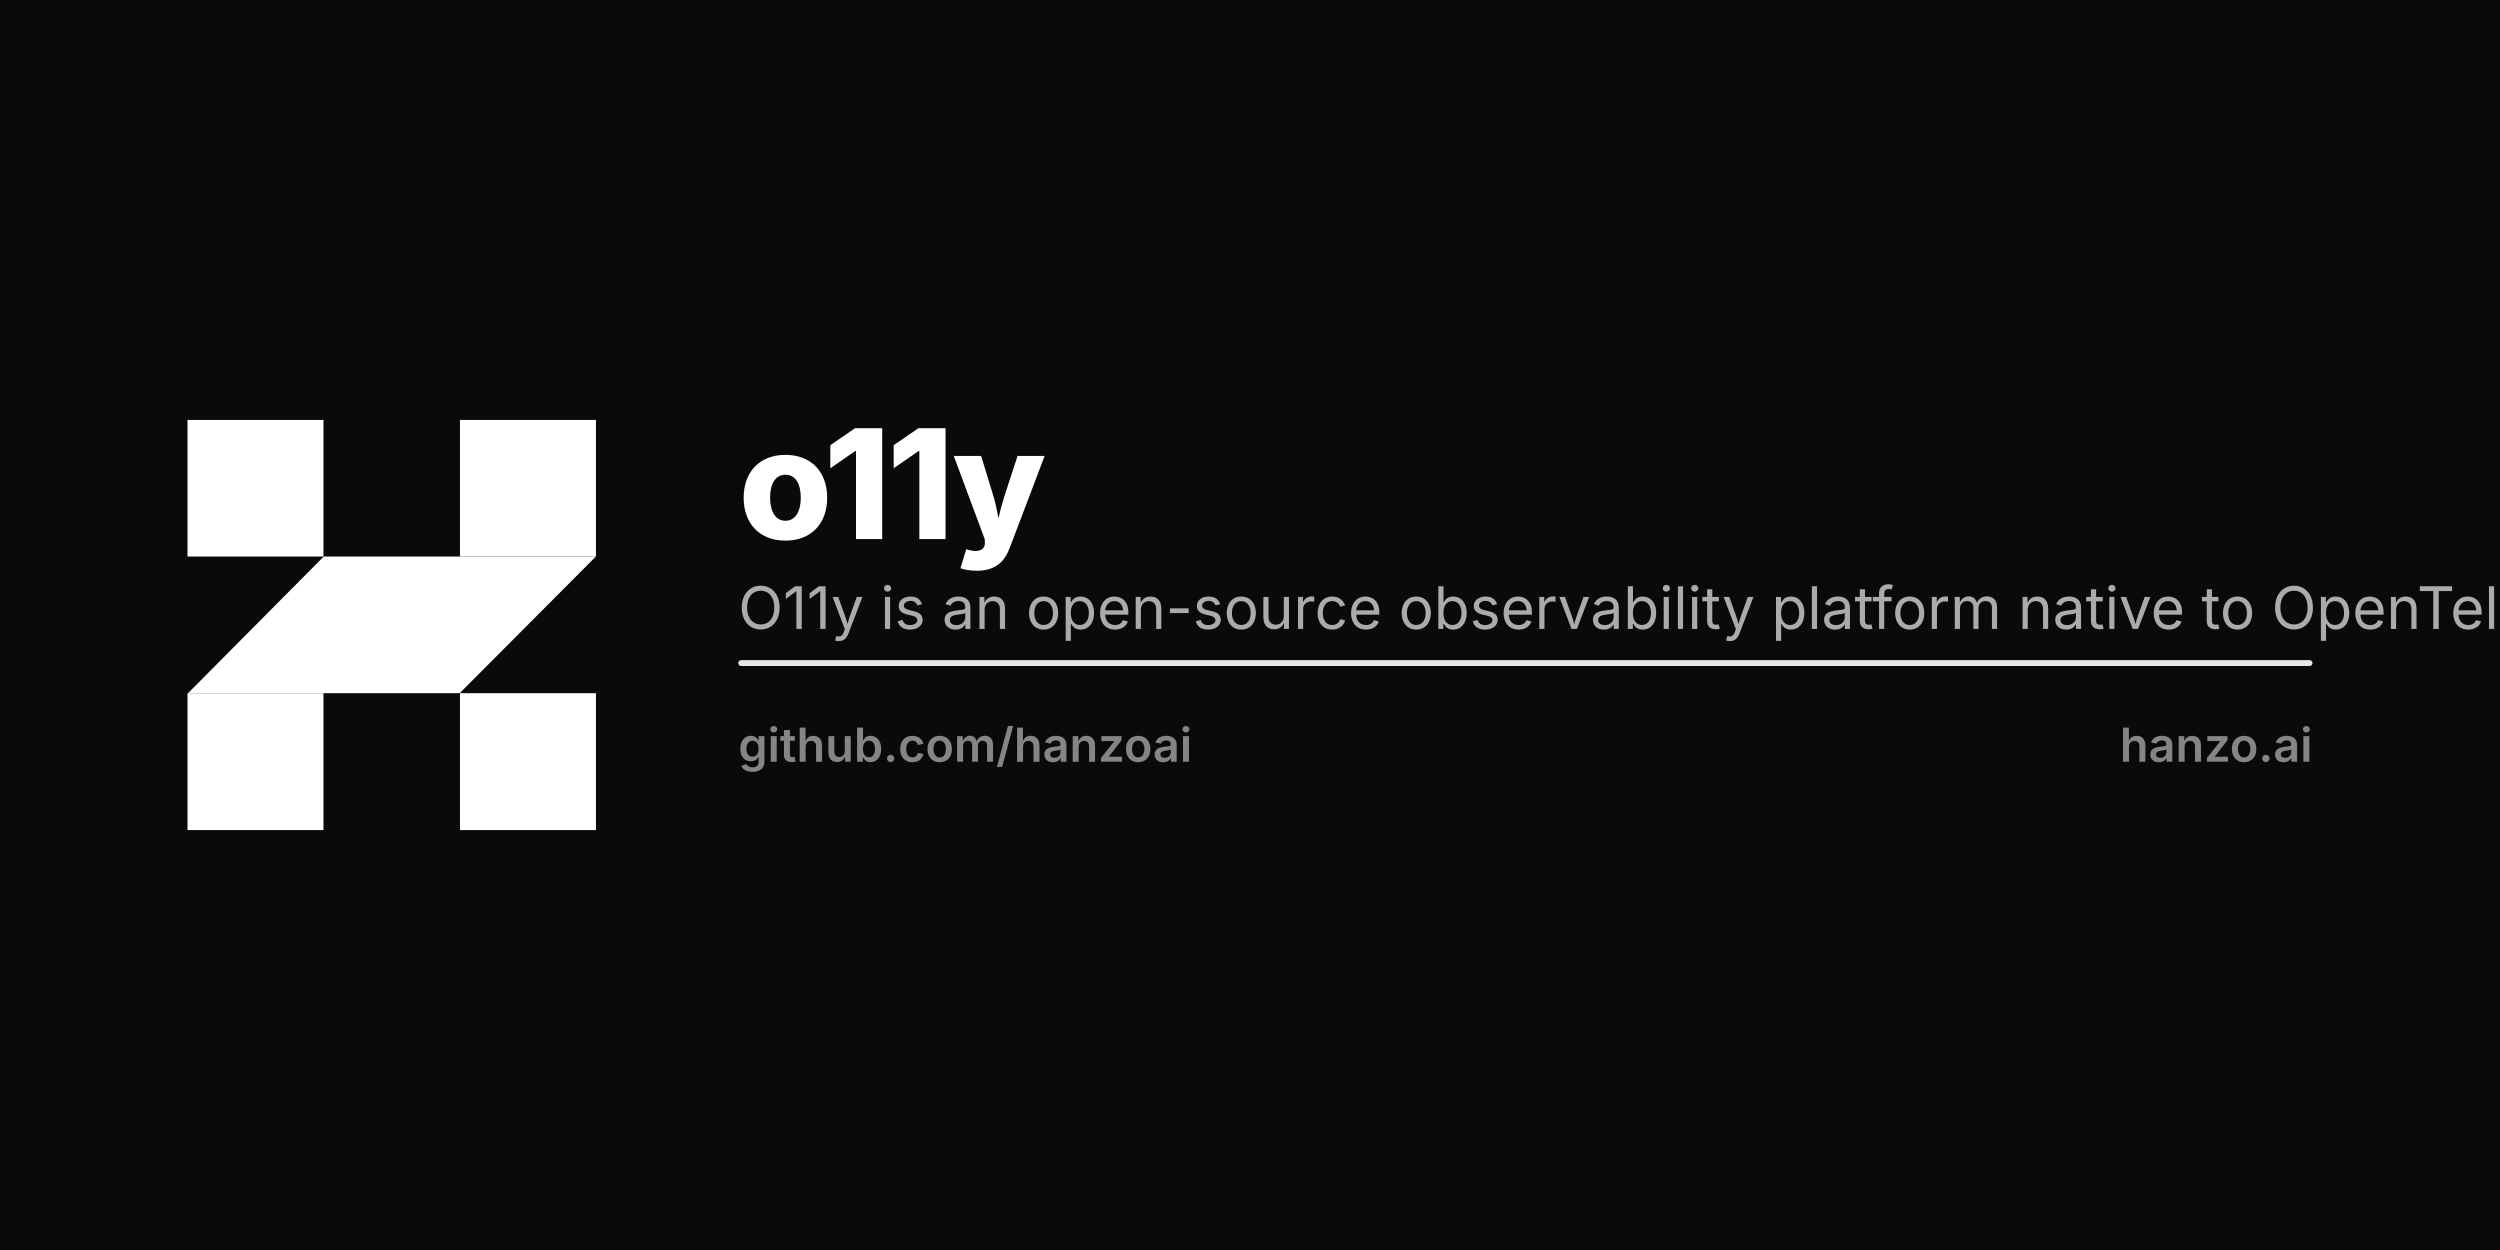
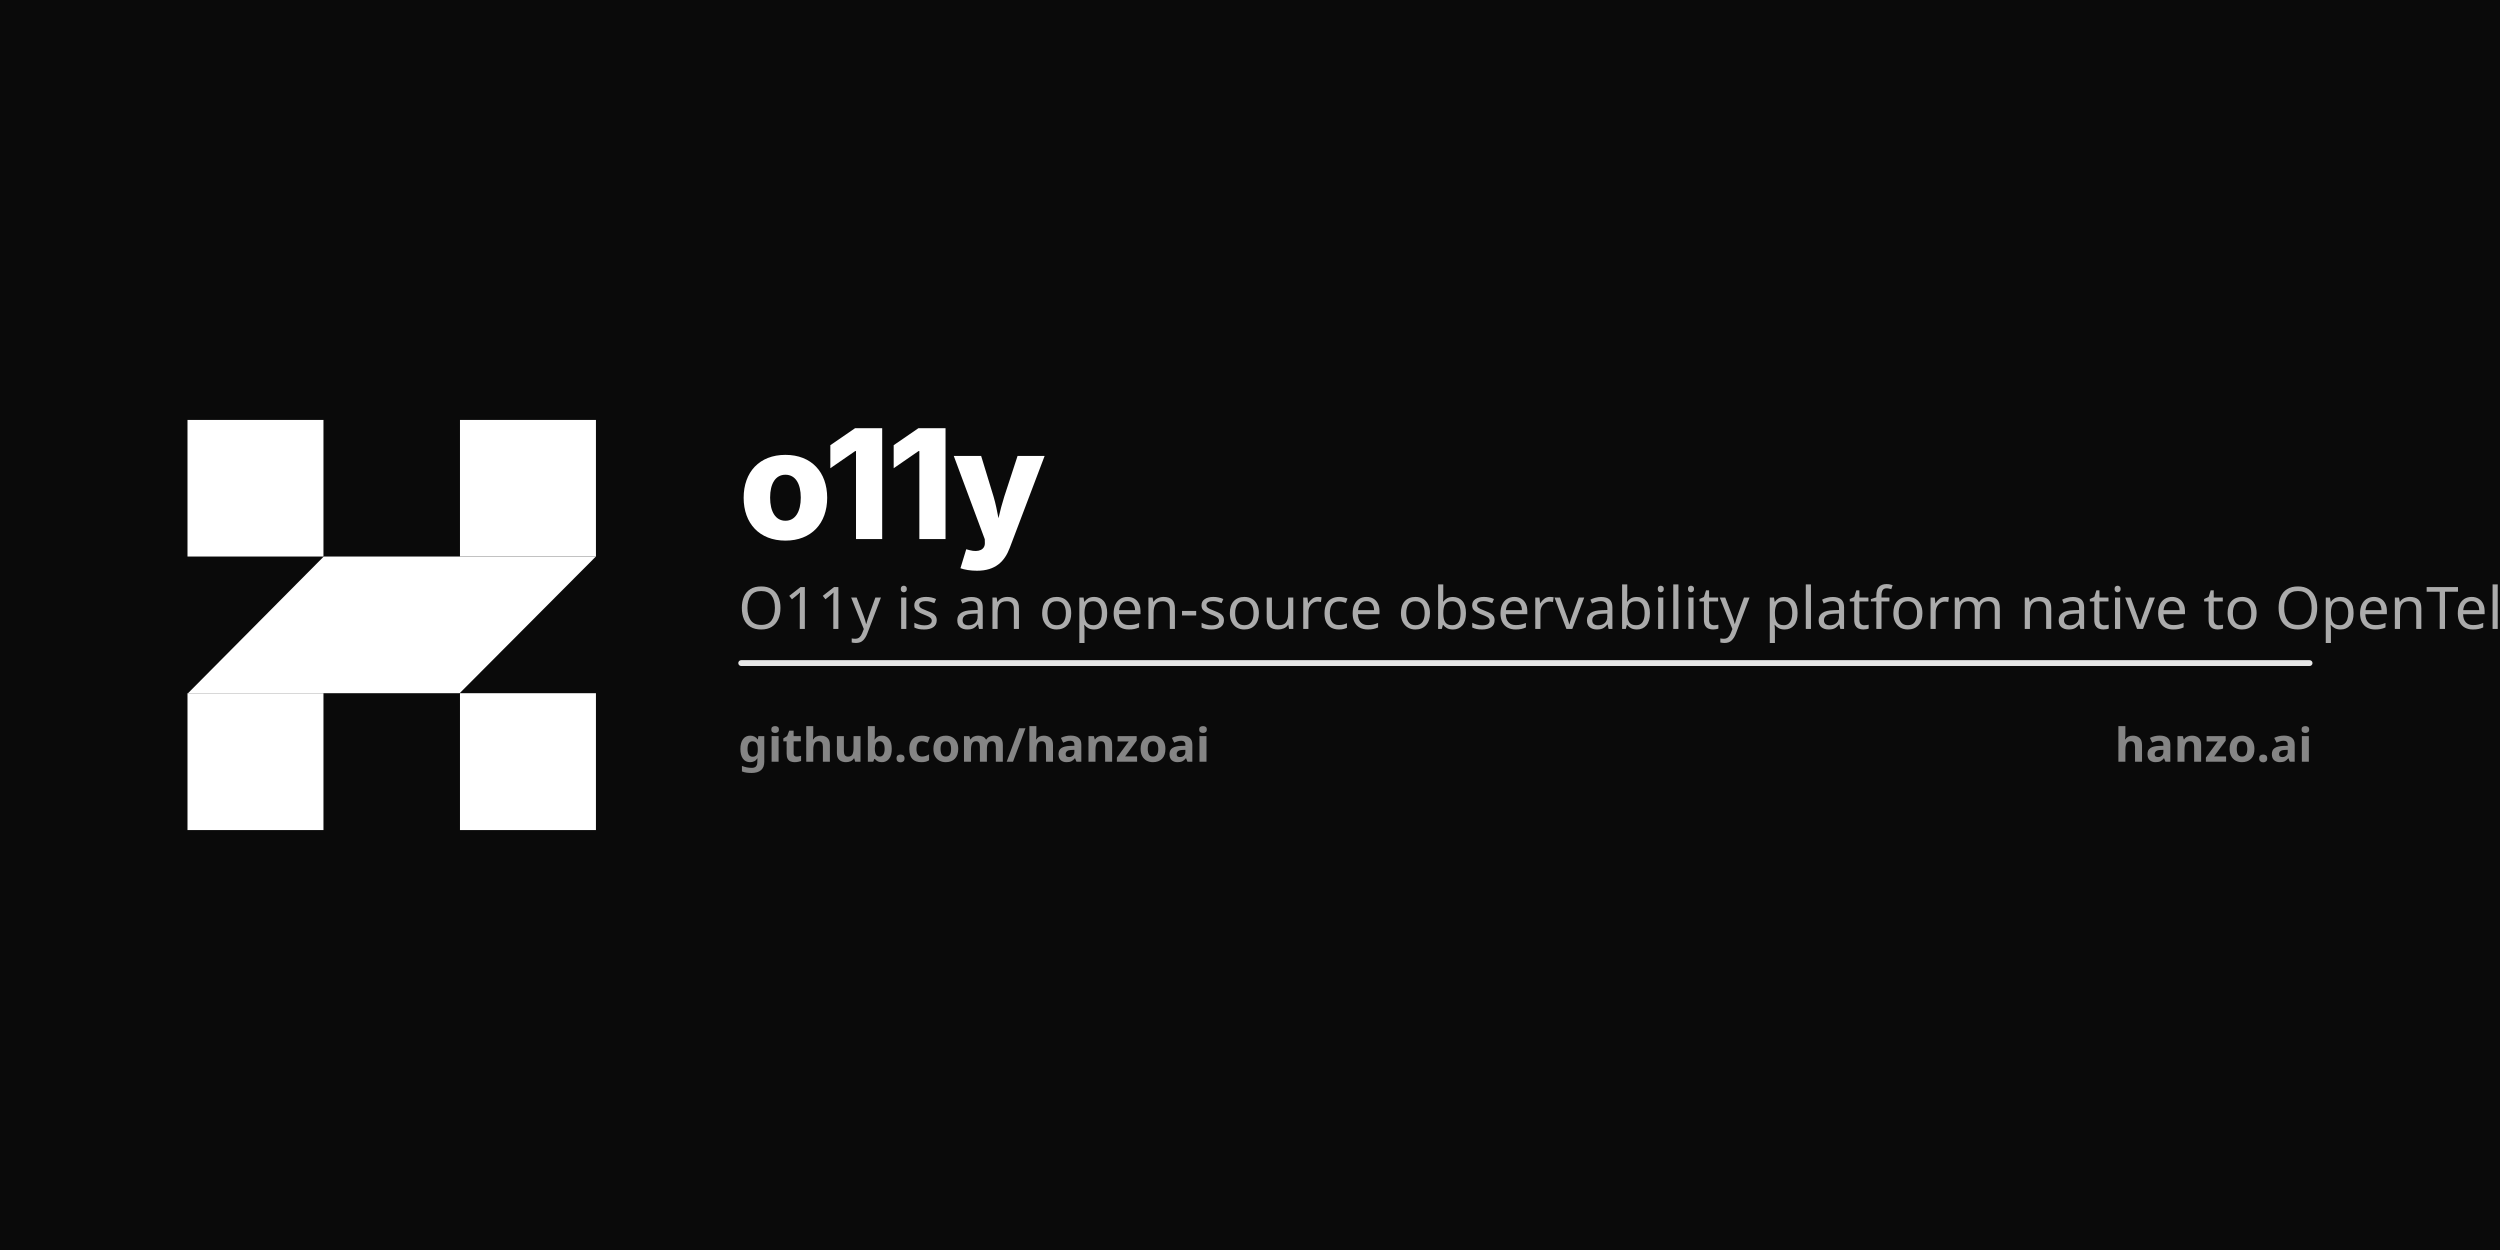
<svg xmlns="http://www.w3.org/2000/svg" width="1280" height="640" viewBox="0 0 1280 640" role="img" aria-label="o11y">
  <rect width="1280" height="640" fill="#0A0A0A" />
  <svg x="96" y="215" width="210" height="210" viewBox="0 0 67 67">
    <path d="M22.21 67V44.637H0V67H22.21Z" fill="#fff" />
    <path d="M66.704 22.318H22.253L0.088 44.637H44.463L66.704 22.318Z" fill="#fff" />
    <path d="M22.21 0H0V22.318H22.21V0Z" fill="#fff" />
    <path d="M66.72 0H44.51V22.318H66.72V0Z" fill="#fff" />
    <path d="M66.72 67V44.637H44.51V67H66.72Z" fill="#fff" />
  </svg>
-   <text x="378" y="276" font-family="Inter,system-ui,-apple-system,sans-serif" font-size="78" font-weight="800" letter-spacing="-2" fill="#ffffff">o11y</text>
-   <text x="378" y="322" font-family="Inter,system-ui,sans-serif" font-size="30" fill="#ffffff" opacity=".66">O11y is an open-source observability platform native to OpenTelemetry…</text>
+   <text x="378" y="276" font-family="Zen,system-ui,-apple-system,sans-serif" font-size="78" font-weight="800" letter-spacing="-2" fill="#ffffff">o11y</text>
+   <text x="378" y="322" font-family="Zen,system-ui,sans-serif" font-size="30" fill="#ffffff" opacity=".66">O11y is an open-source observability platform native to OpenTelemetry…</text>
  <rect x="378" y="338" width="806" height="3" rx="1.5" fill="#ffffff" opacity=".9" />
-   <text x="378" y="390" font-family="Inter,system-ui,sans-serif" font-size="24" font-weight="600" fill="#ffffff" opacity=".5">github.com/hanzoai</text>
-   <text x="1184" y="390" text-anchor="end" font-family="Inter,system-ui,sans-serif" font-size="24" font-weight="600" fill="#ffffff" opacity=".5">hanzo.ai</text>
+   <text x="378" y="390" font-family="Zen,system-ui,sans-serif" font-size="24" font-weight="600" fill="#ffffff" opacity=".5">github.com/hanzoai</text>
+   <text x="1184" y="390" text-anchor="end" font-family="Zen,system-ui,sans-serif" font-size="24" font-weight="600" fill="#ffffff" opacity=".5">hanzo.ai</text>
</svg>
